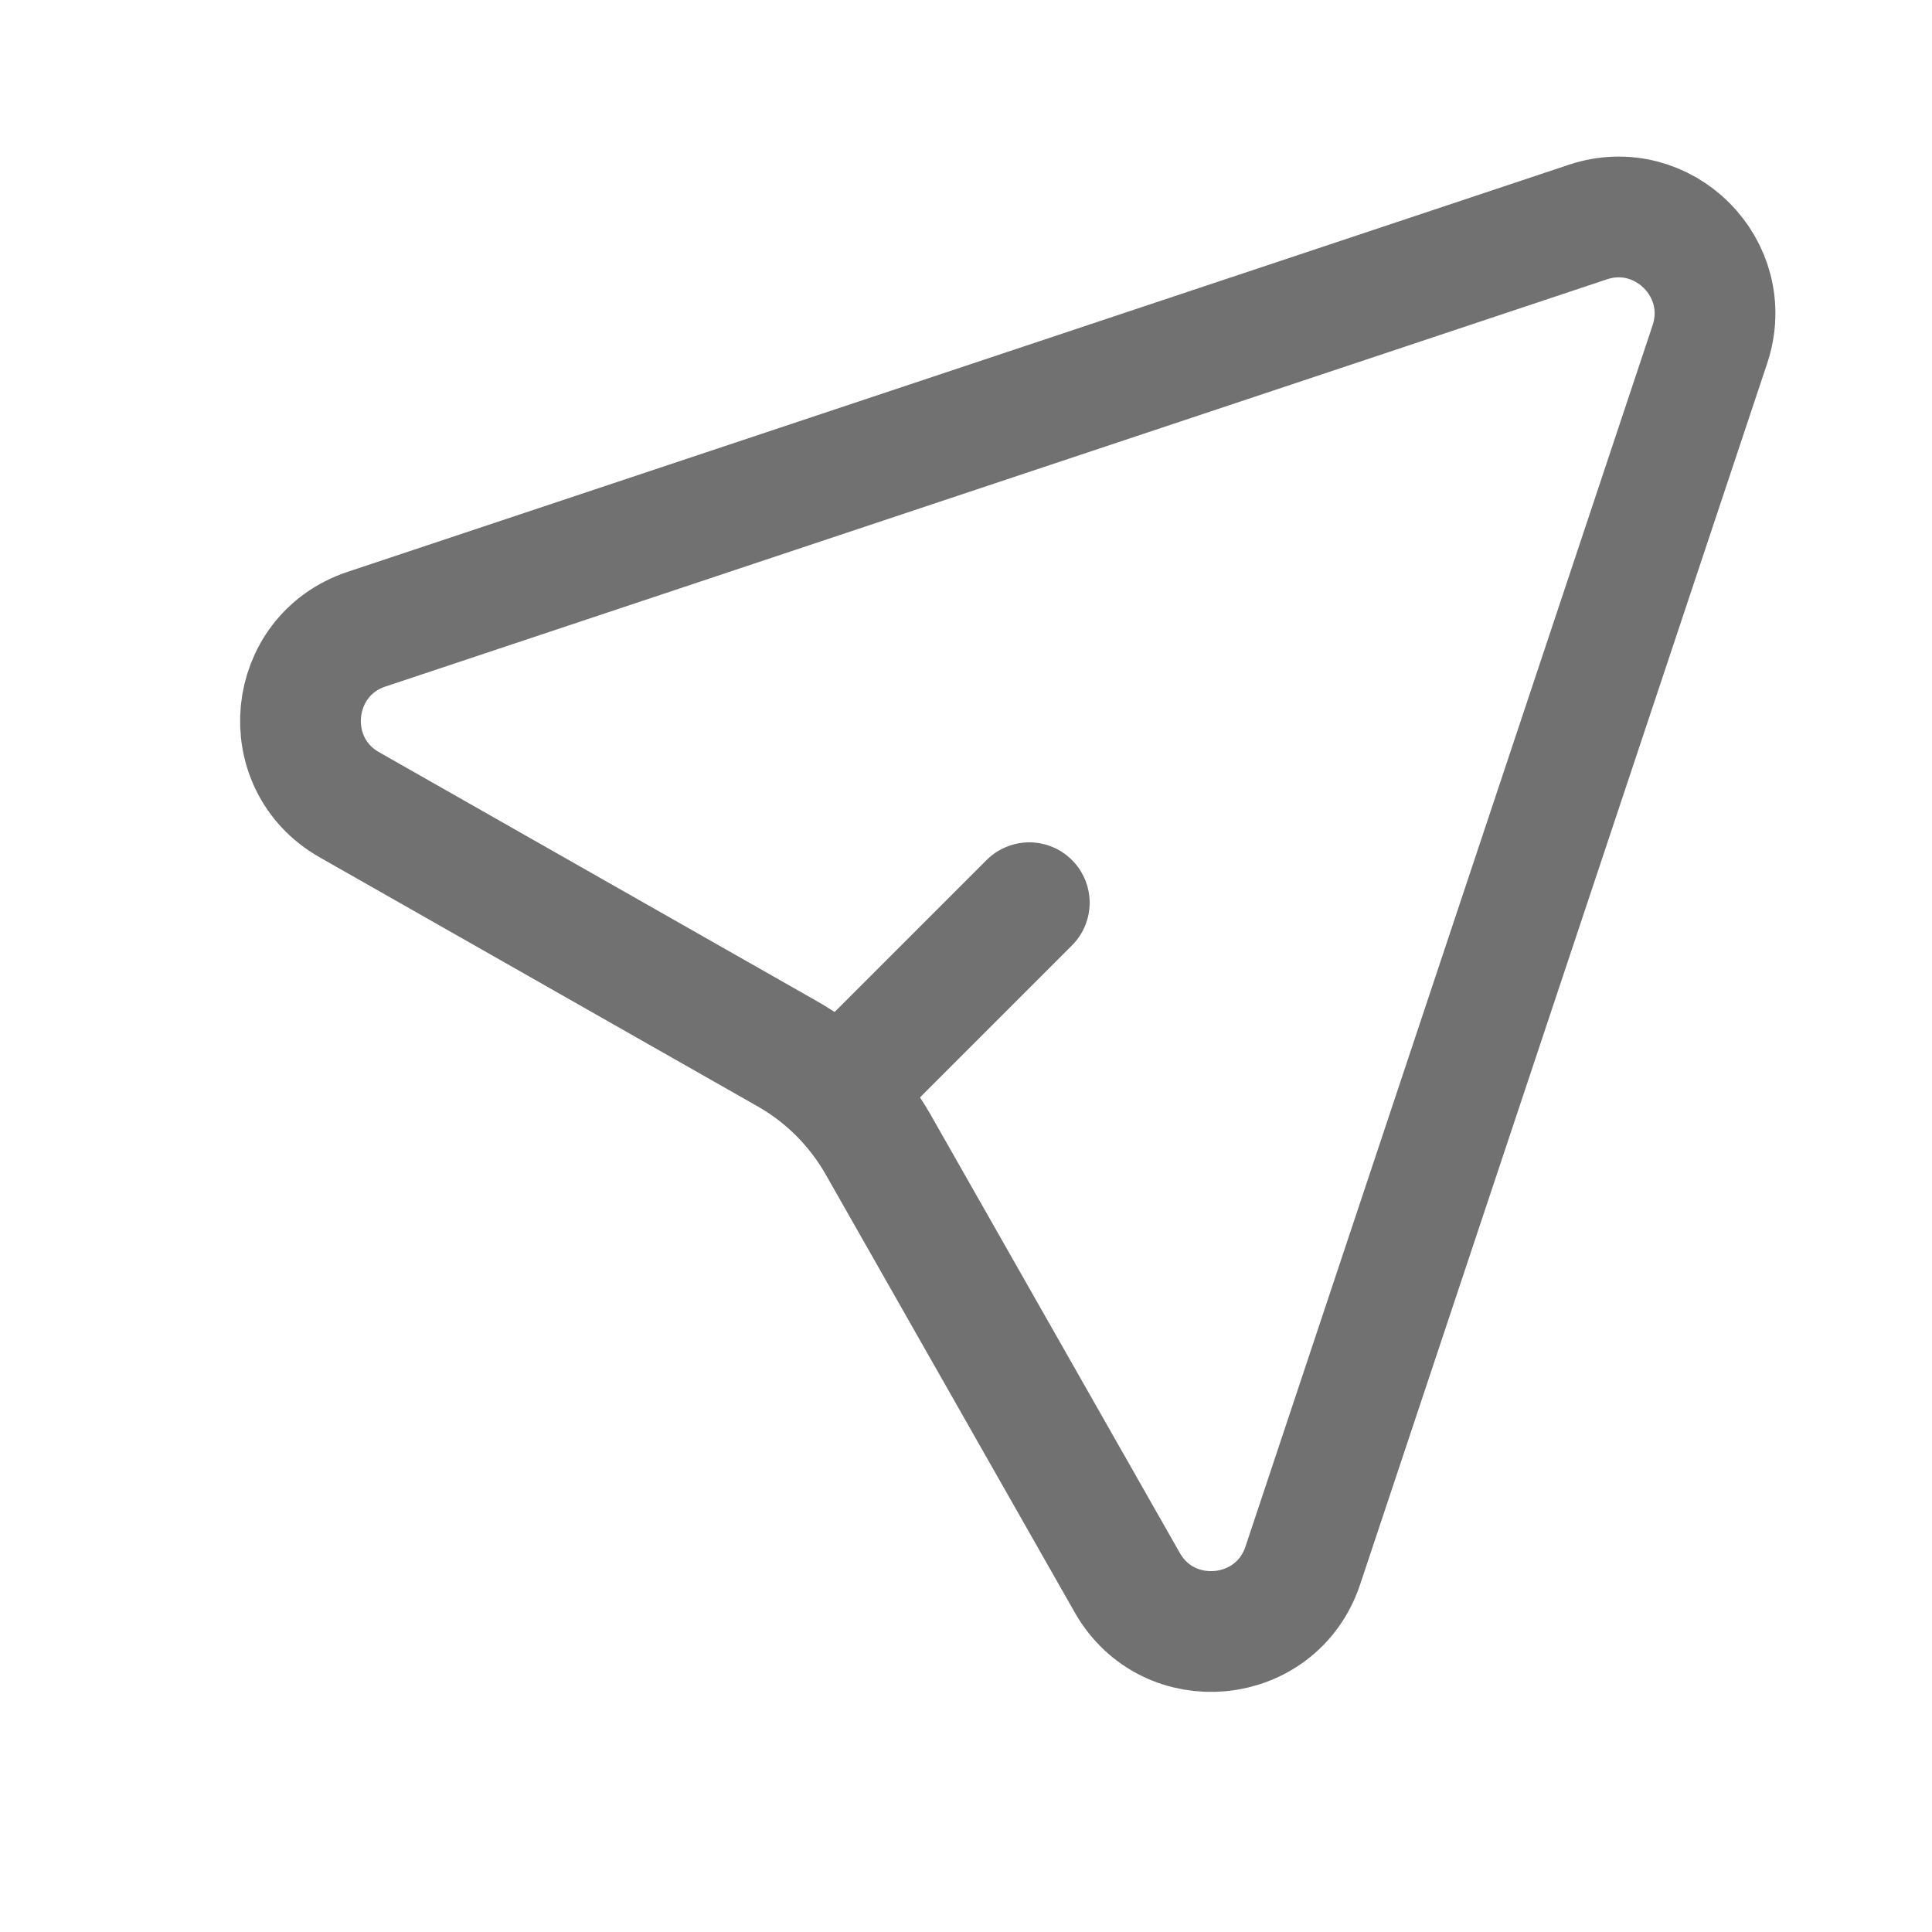
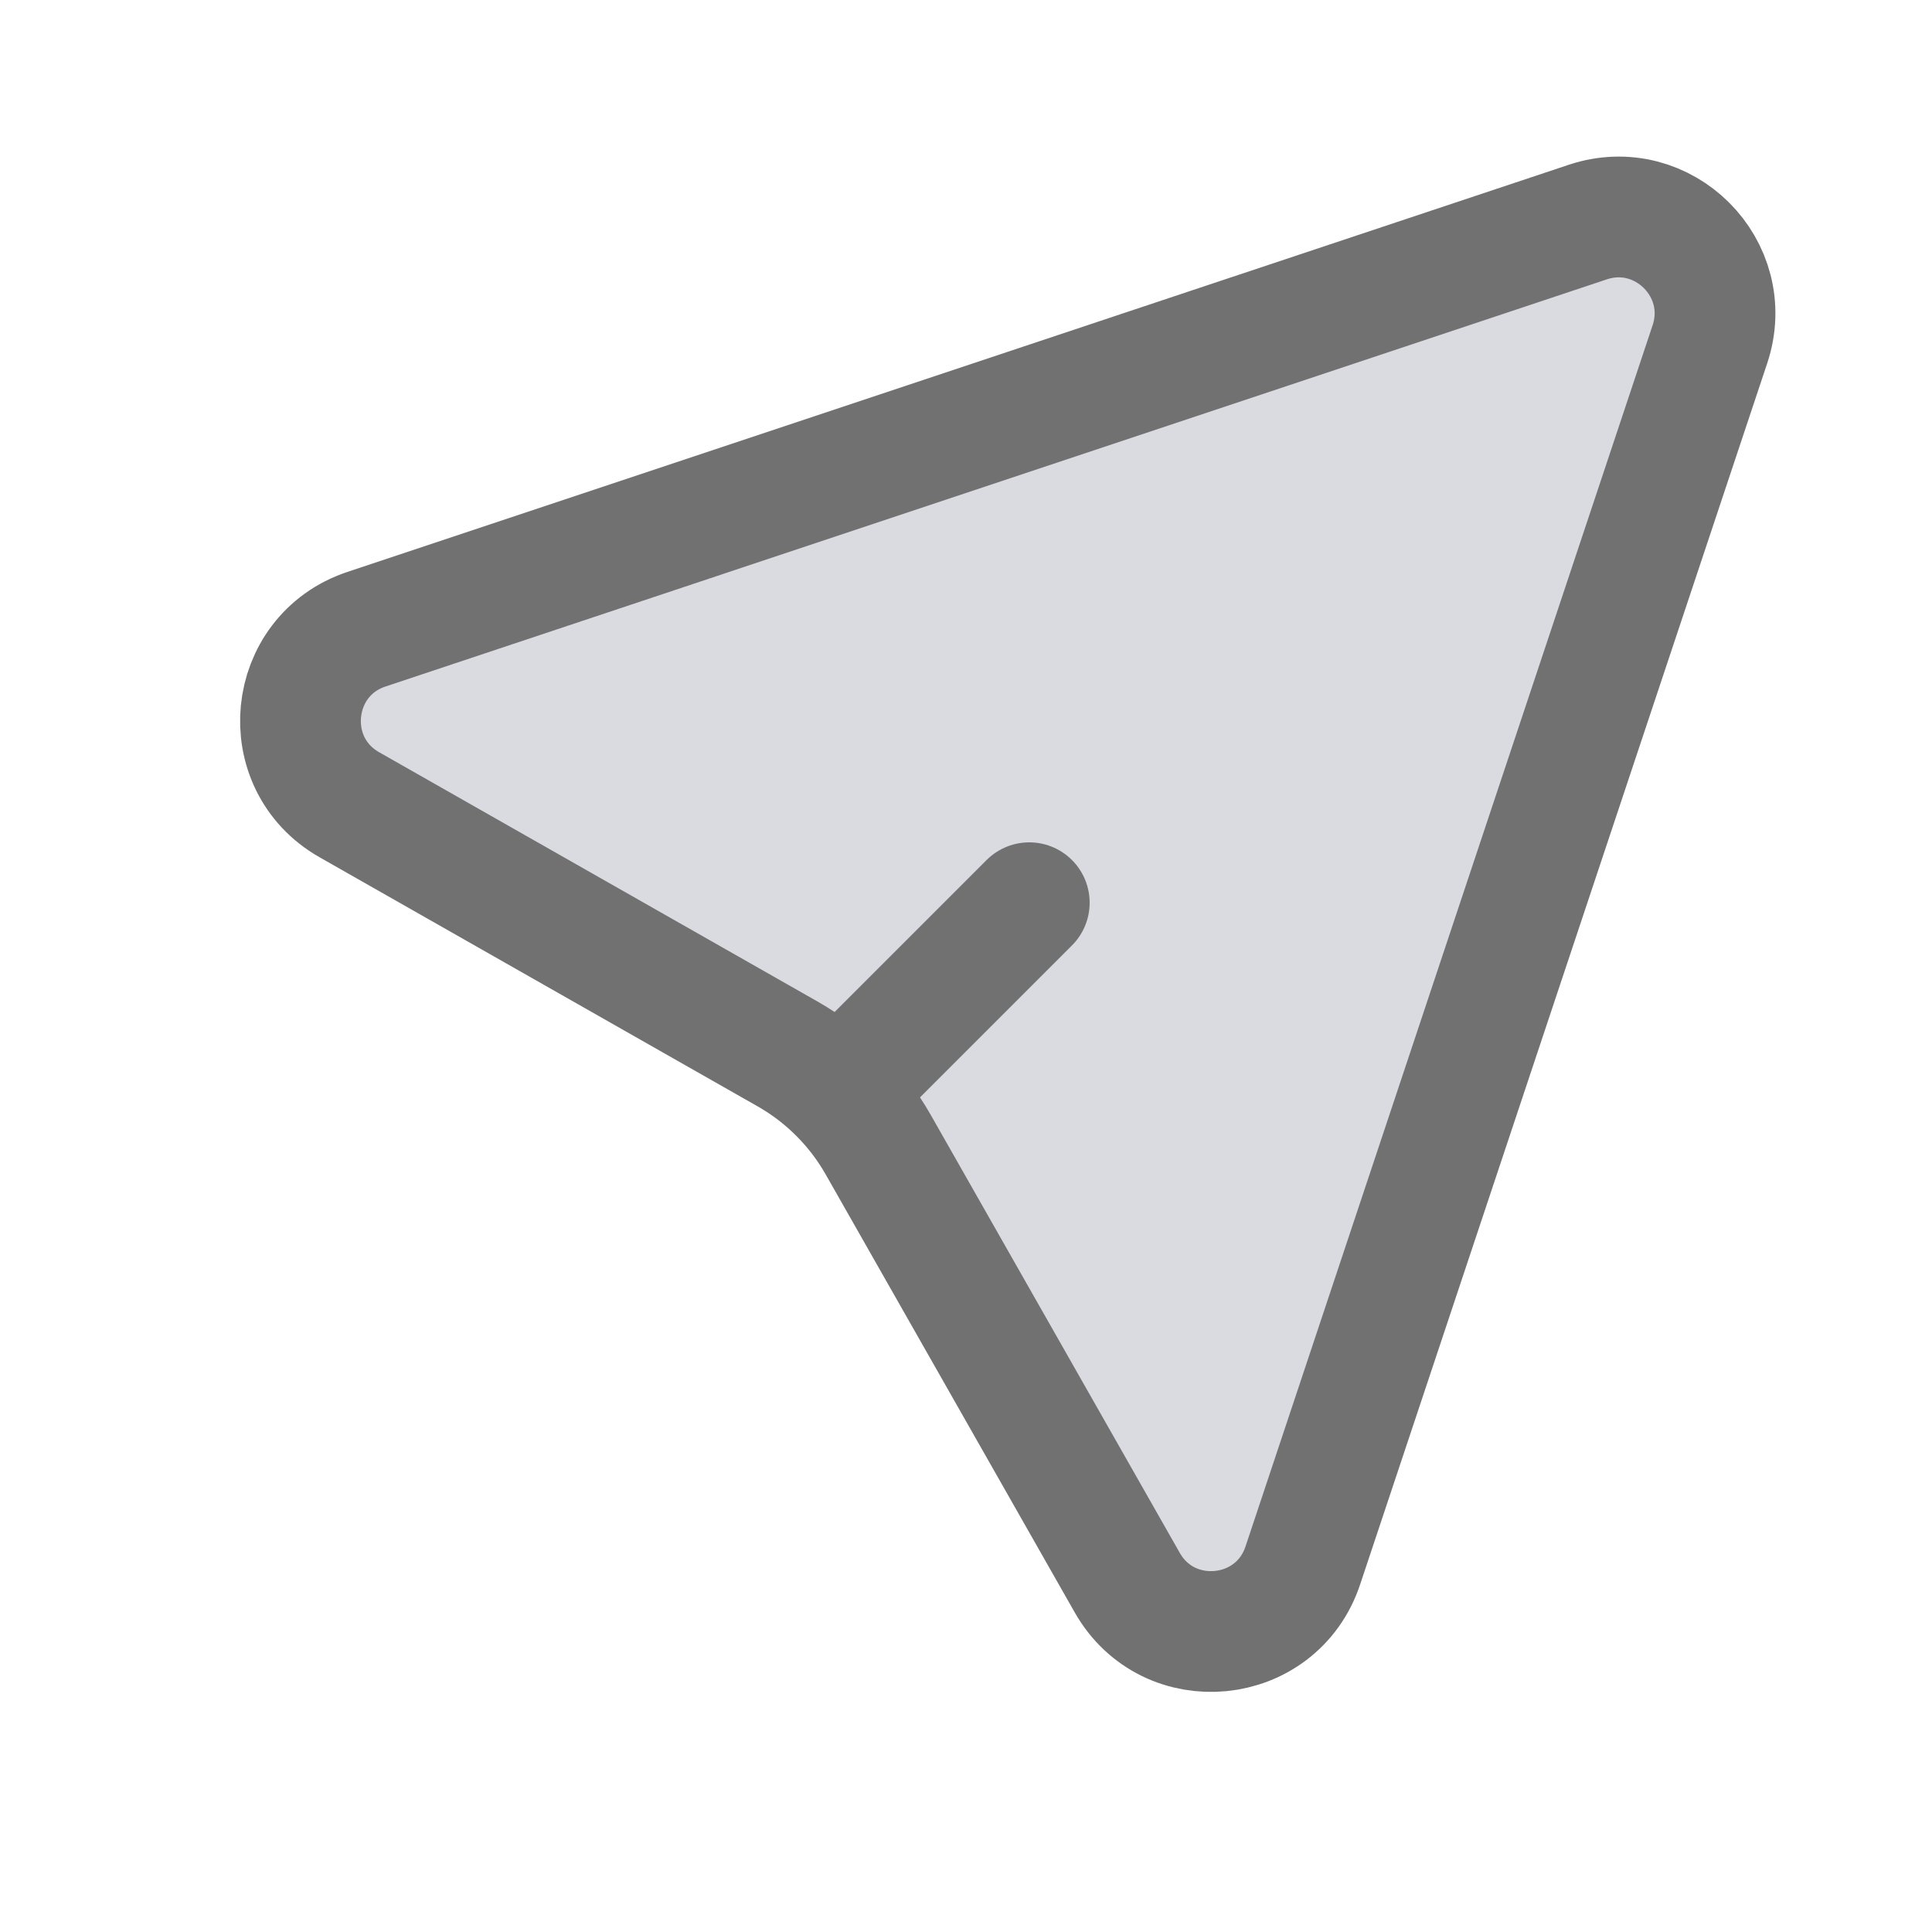
- <svg xmlns="http://www.w3.org/2000/svg" width="24" height="24" viewBox="0 0 24 24" fill="none">
+ <svg xmlns="http://www.w3.org/2000/svg" width="24" height="24" viewBox="0 0 24 24" fill="#D9DBE1">
  <path d="M19.723 2.759C20.661 2.446 21.554 3.339 21.241 4.277L16.184 19.447C15.856 20.432 14.516 20.563 14.003 19.66L10.908 14.217C10.641 13.748 10.252 13.359 9.783 13.092L4.34 9.997C3.437 9.484 3.568 8.144 4.553 7.816L19.723 2.759Z" stroke="#717171" stroke-width="1.5" />
  <path d="M12.786 11.214L10.786 13.214" stroke="#717171" stroke-width="1.5" stroke-linecap="round" stroke-linejoin="round" />
</svg>
